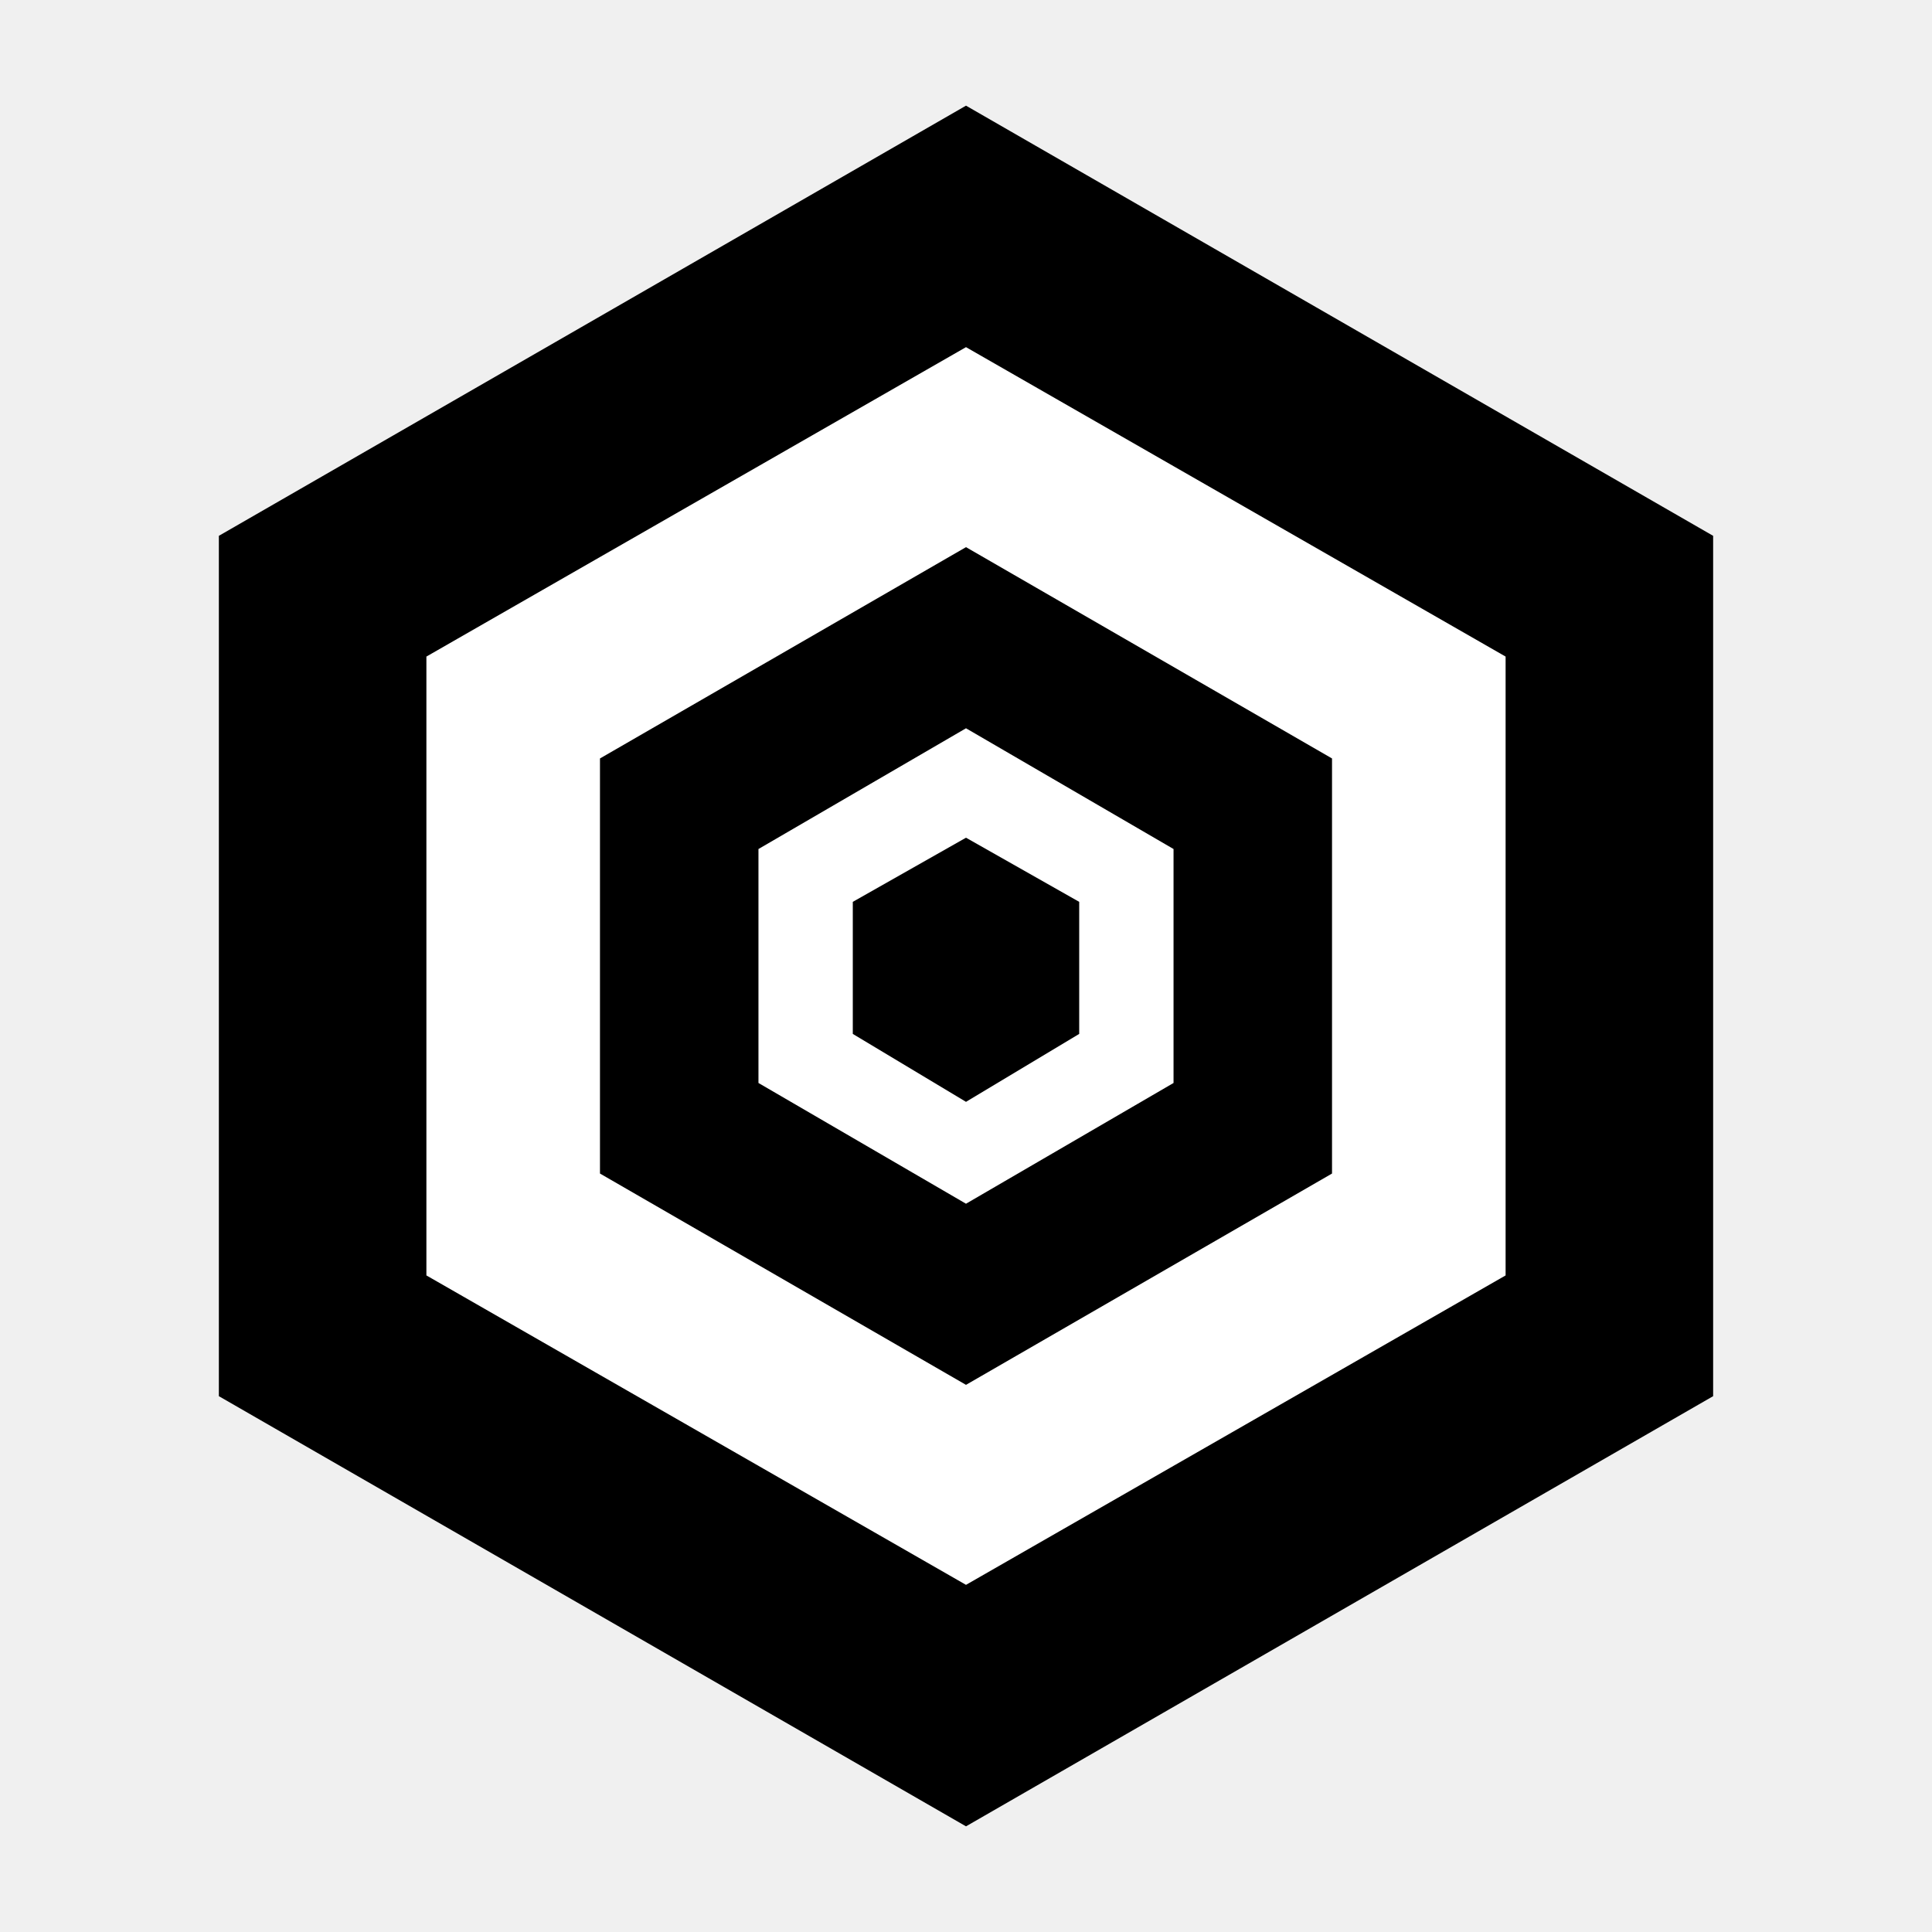
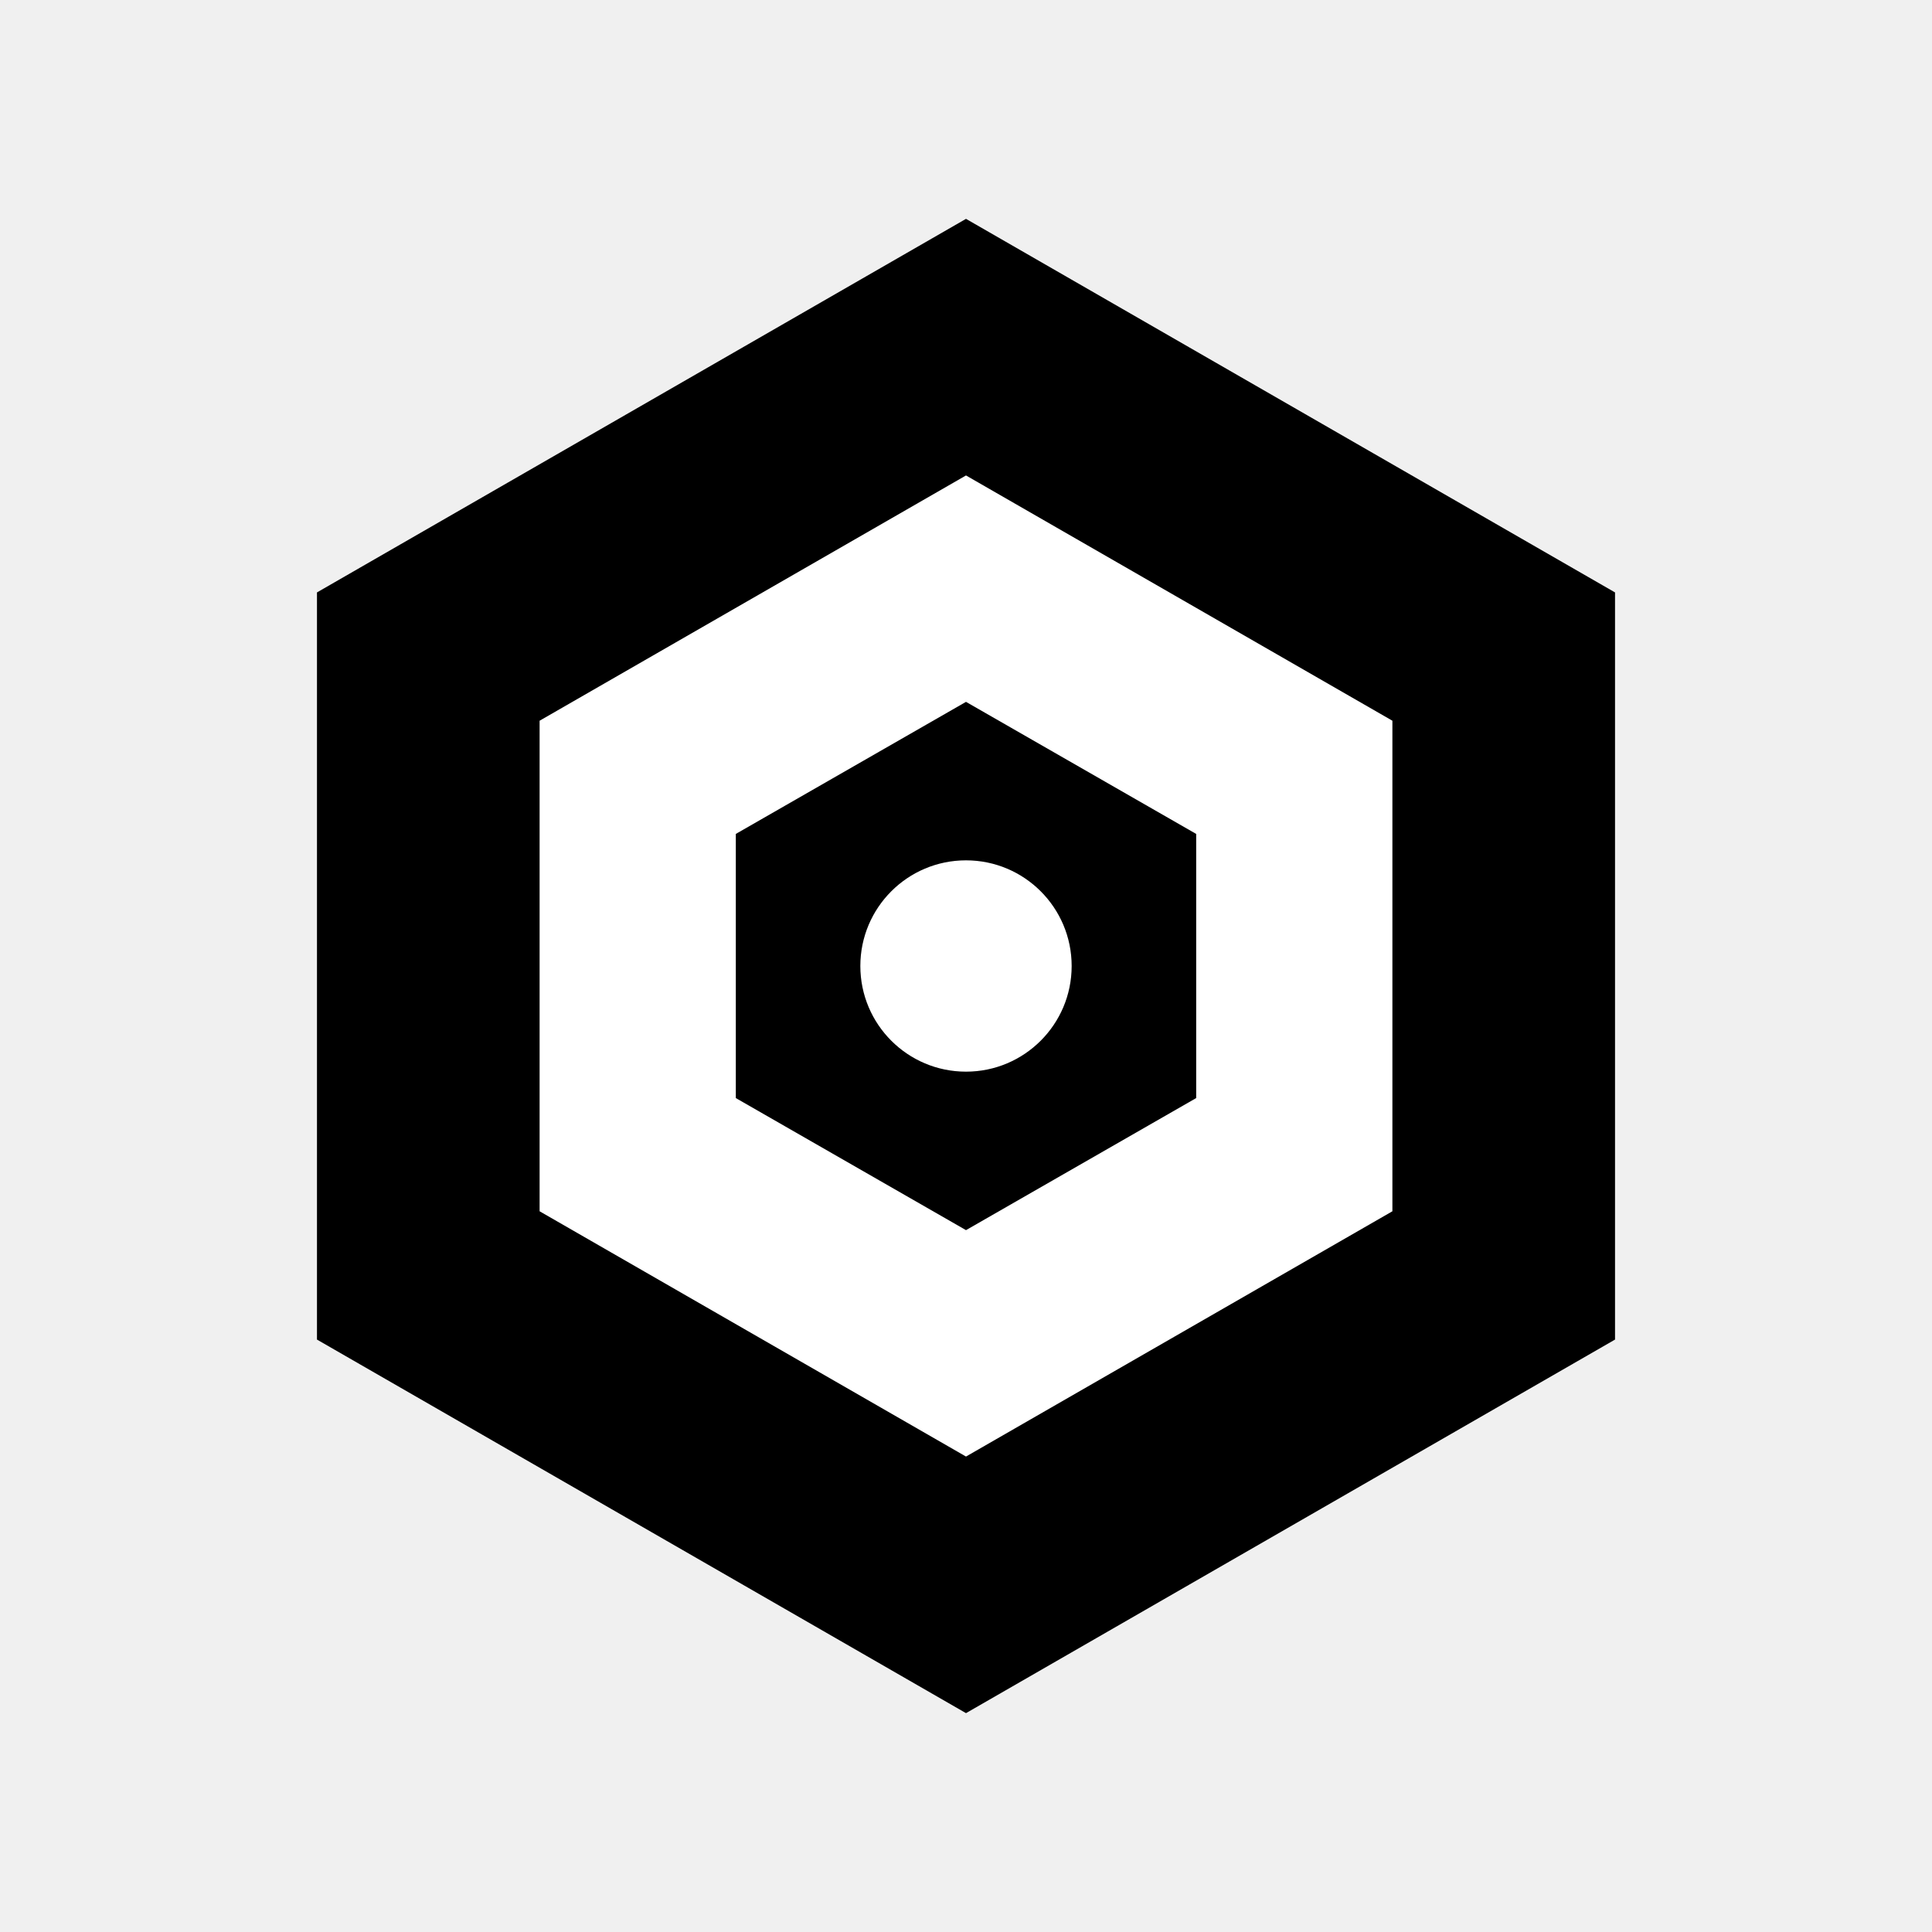
<svg xmlns="http://www.w3.org/2000/svg" width="512" height="512" viewBox="0 0 512 512">
-   <path d="M256 28 454 142v228L256 484 58 370V142L256 28Z" fill="#000" />
-   <path d="M256 92 399 174v164L256 420 113 338V174L256 92Z" fill="#fff" />
-   <path d="M256 145 353 201v110L256 367 159 311V201L256 145Z" fill="#000" />
-   <path d="M256 193 311 225v62l-55 32-55-32v-62l55-32Z" fill="#fff" />
-   <path d="M256 222 286 239v35l-30 18-30-18v-35l30-17Z" fill="#000" />
+   <path d="M256 58 428 157v198L256 454 84 355V157L256 58Z" fill="#000" />
+   <path d="M256 126 369 191v130L256 386 143 321V191L256 126Z" fill="#fff" />
+   <path d="M256 186 317 221v70L256 326 195 291V221L256 186Z" fill="#000" />
+   <circle cx="256" cy="256" r="28" fill="#fff" />
</svg>
